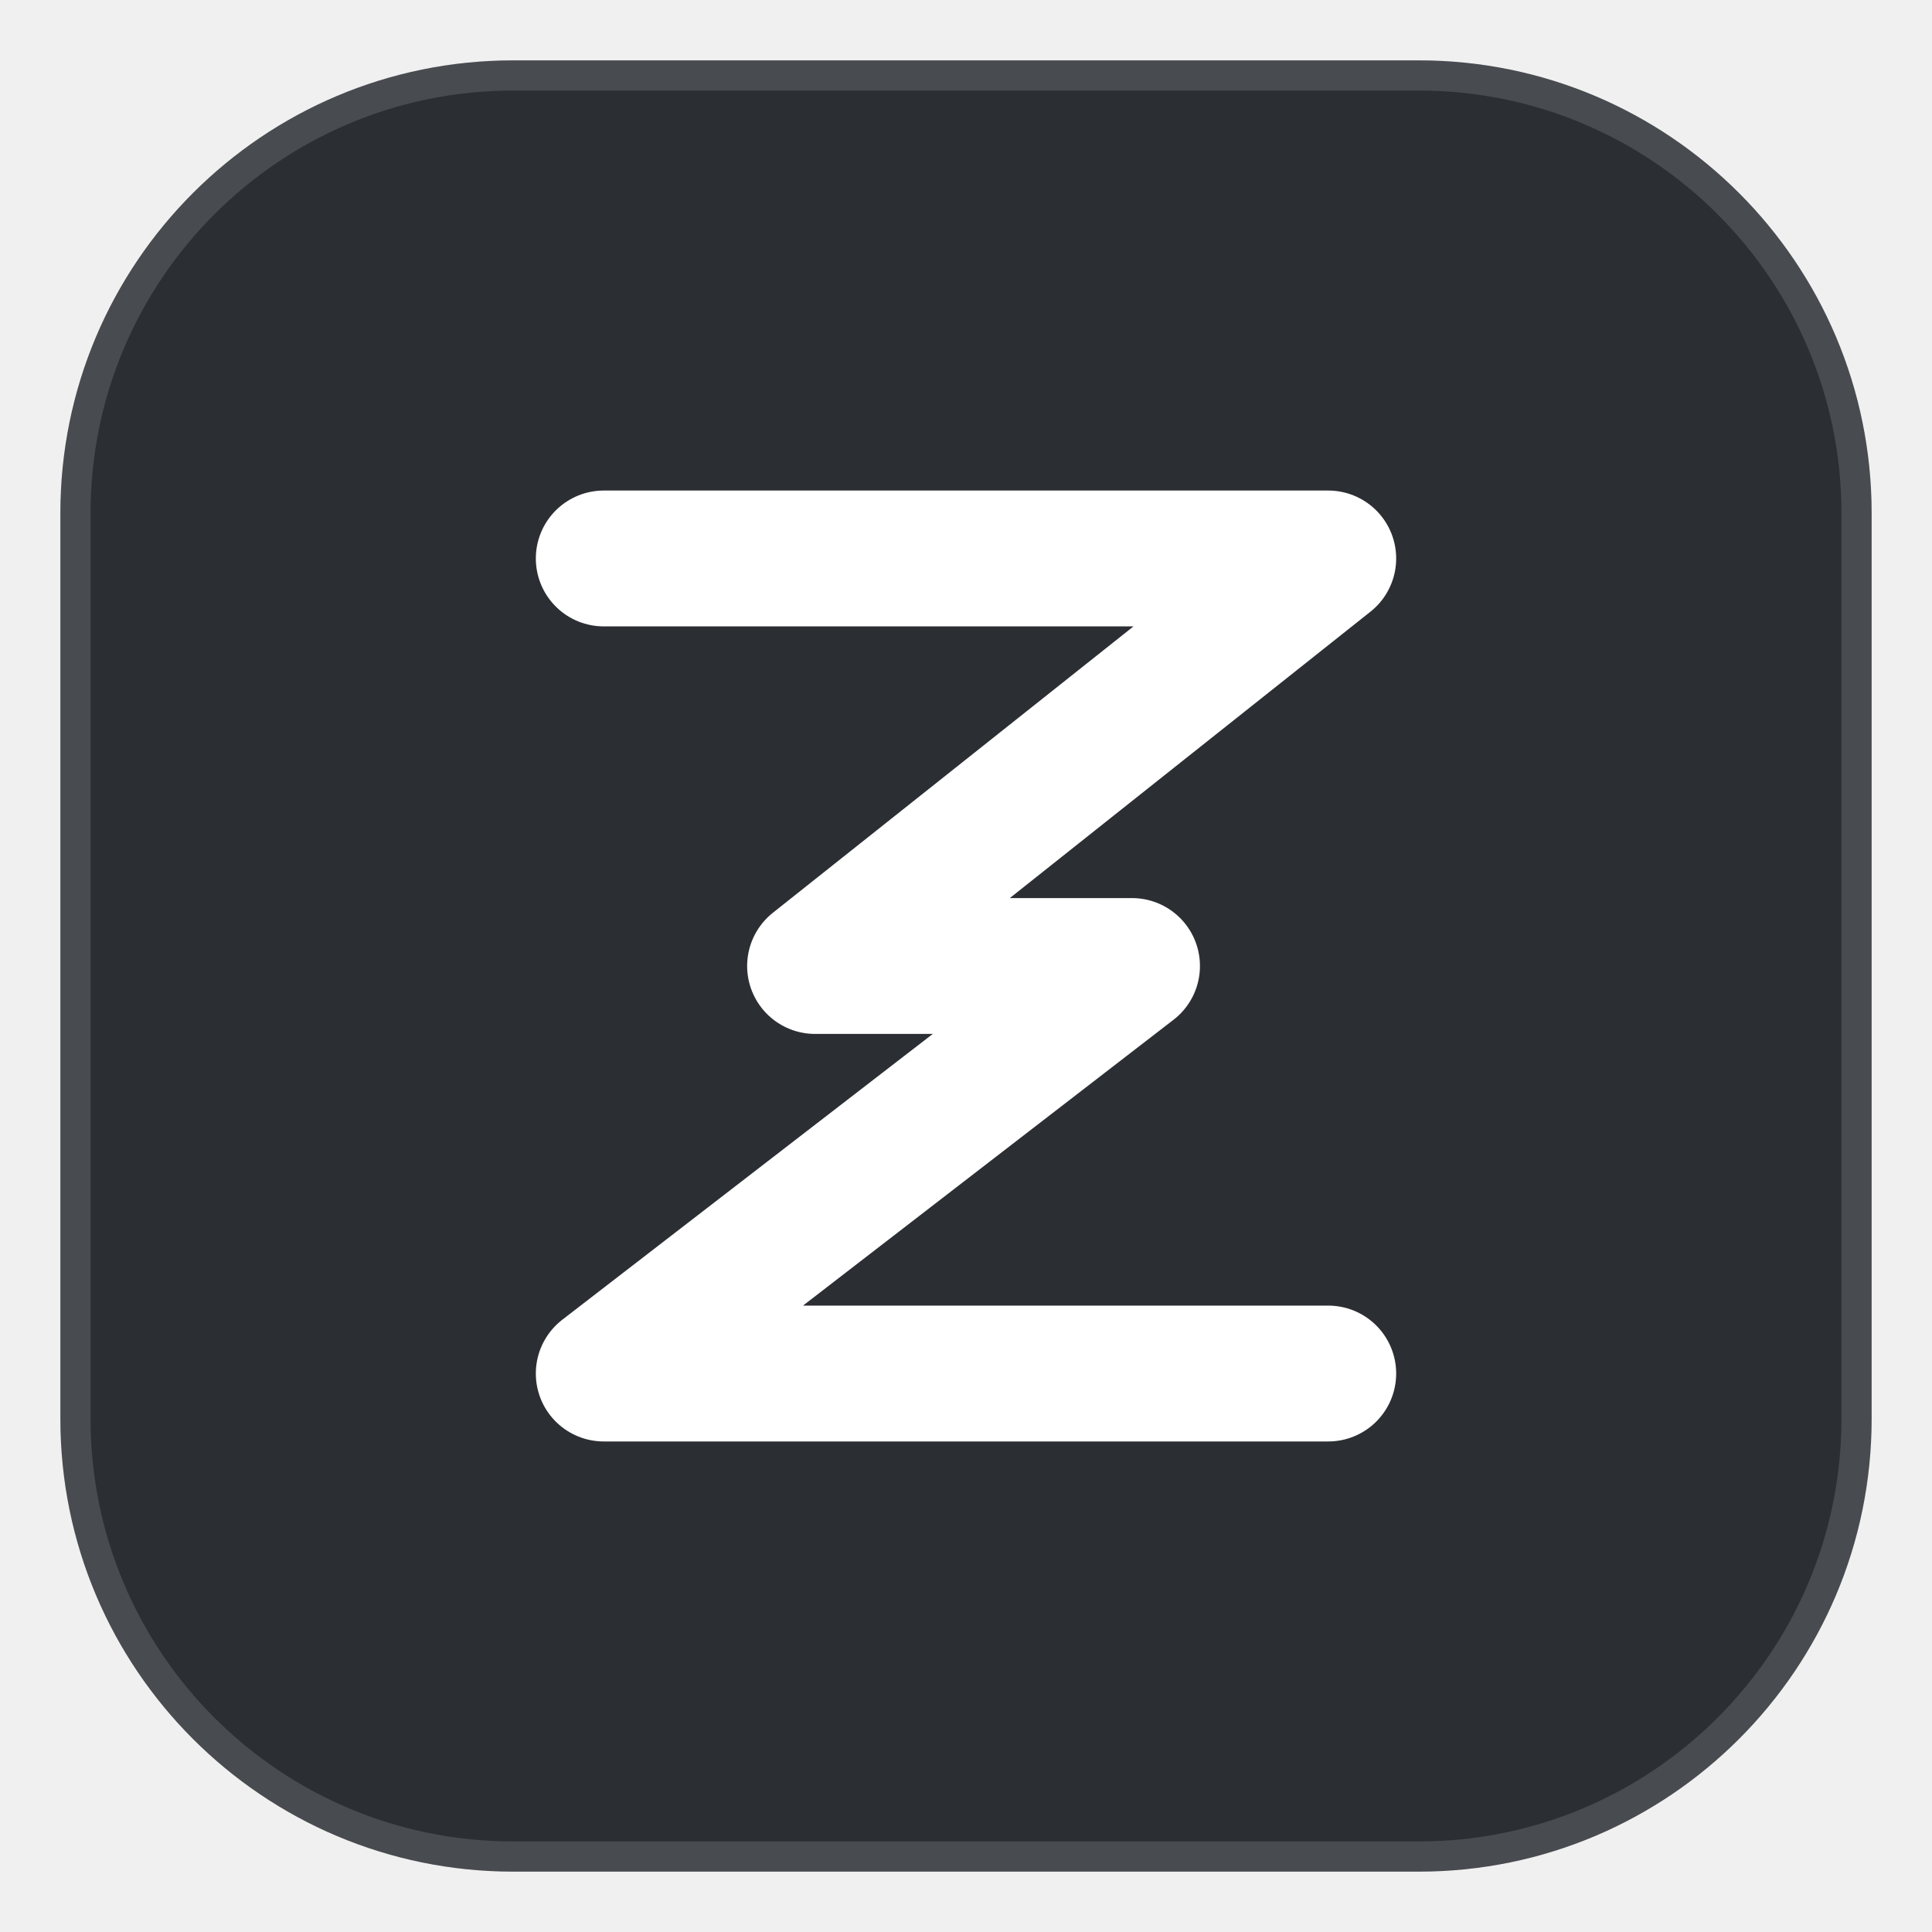
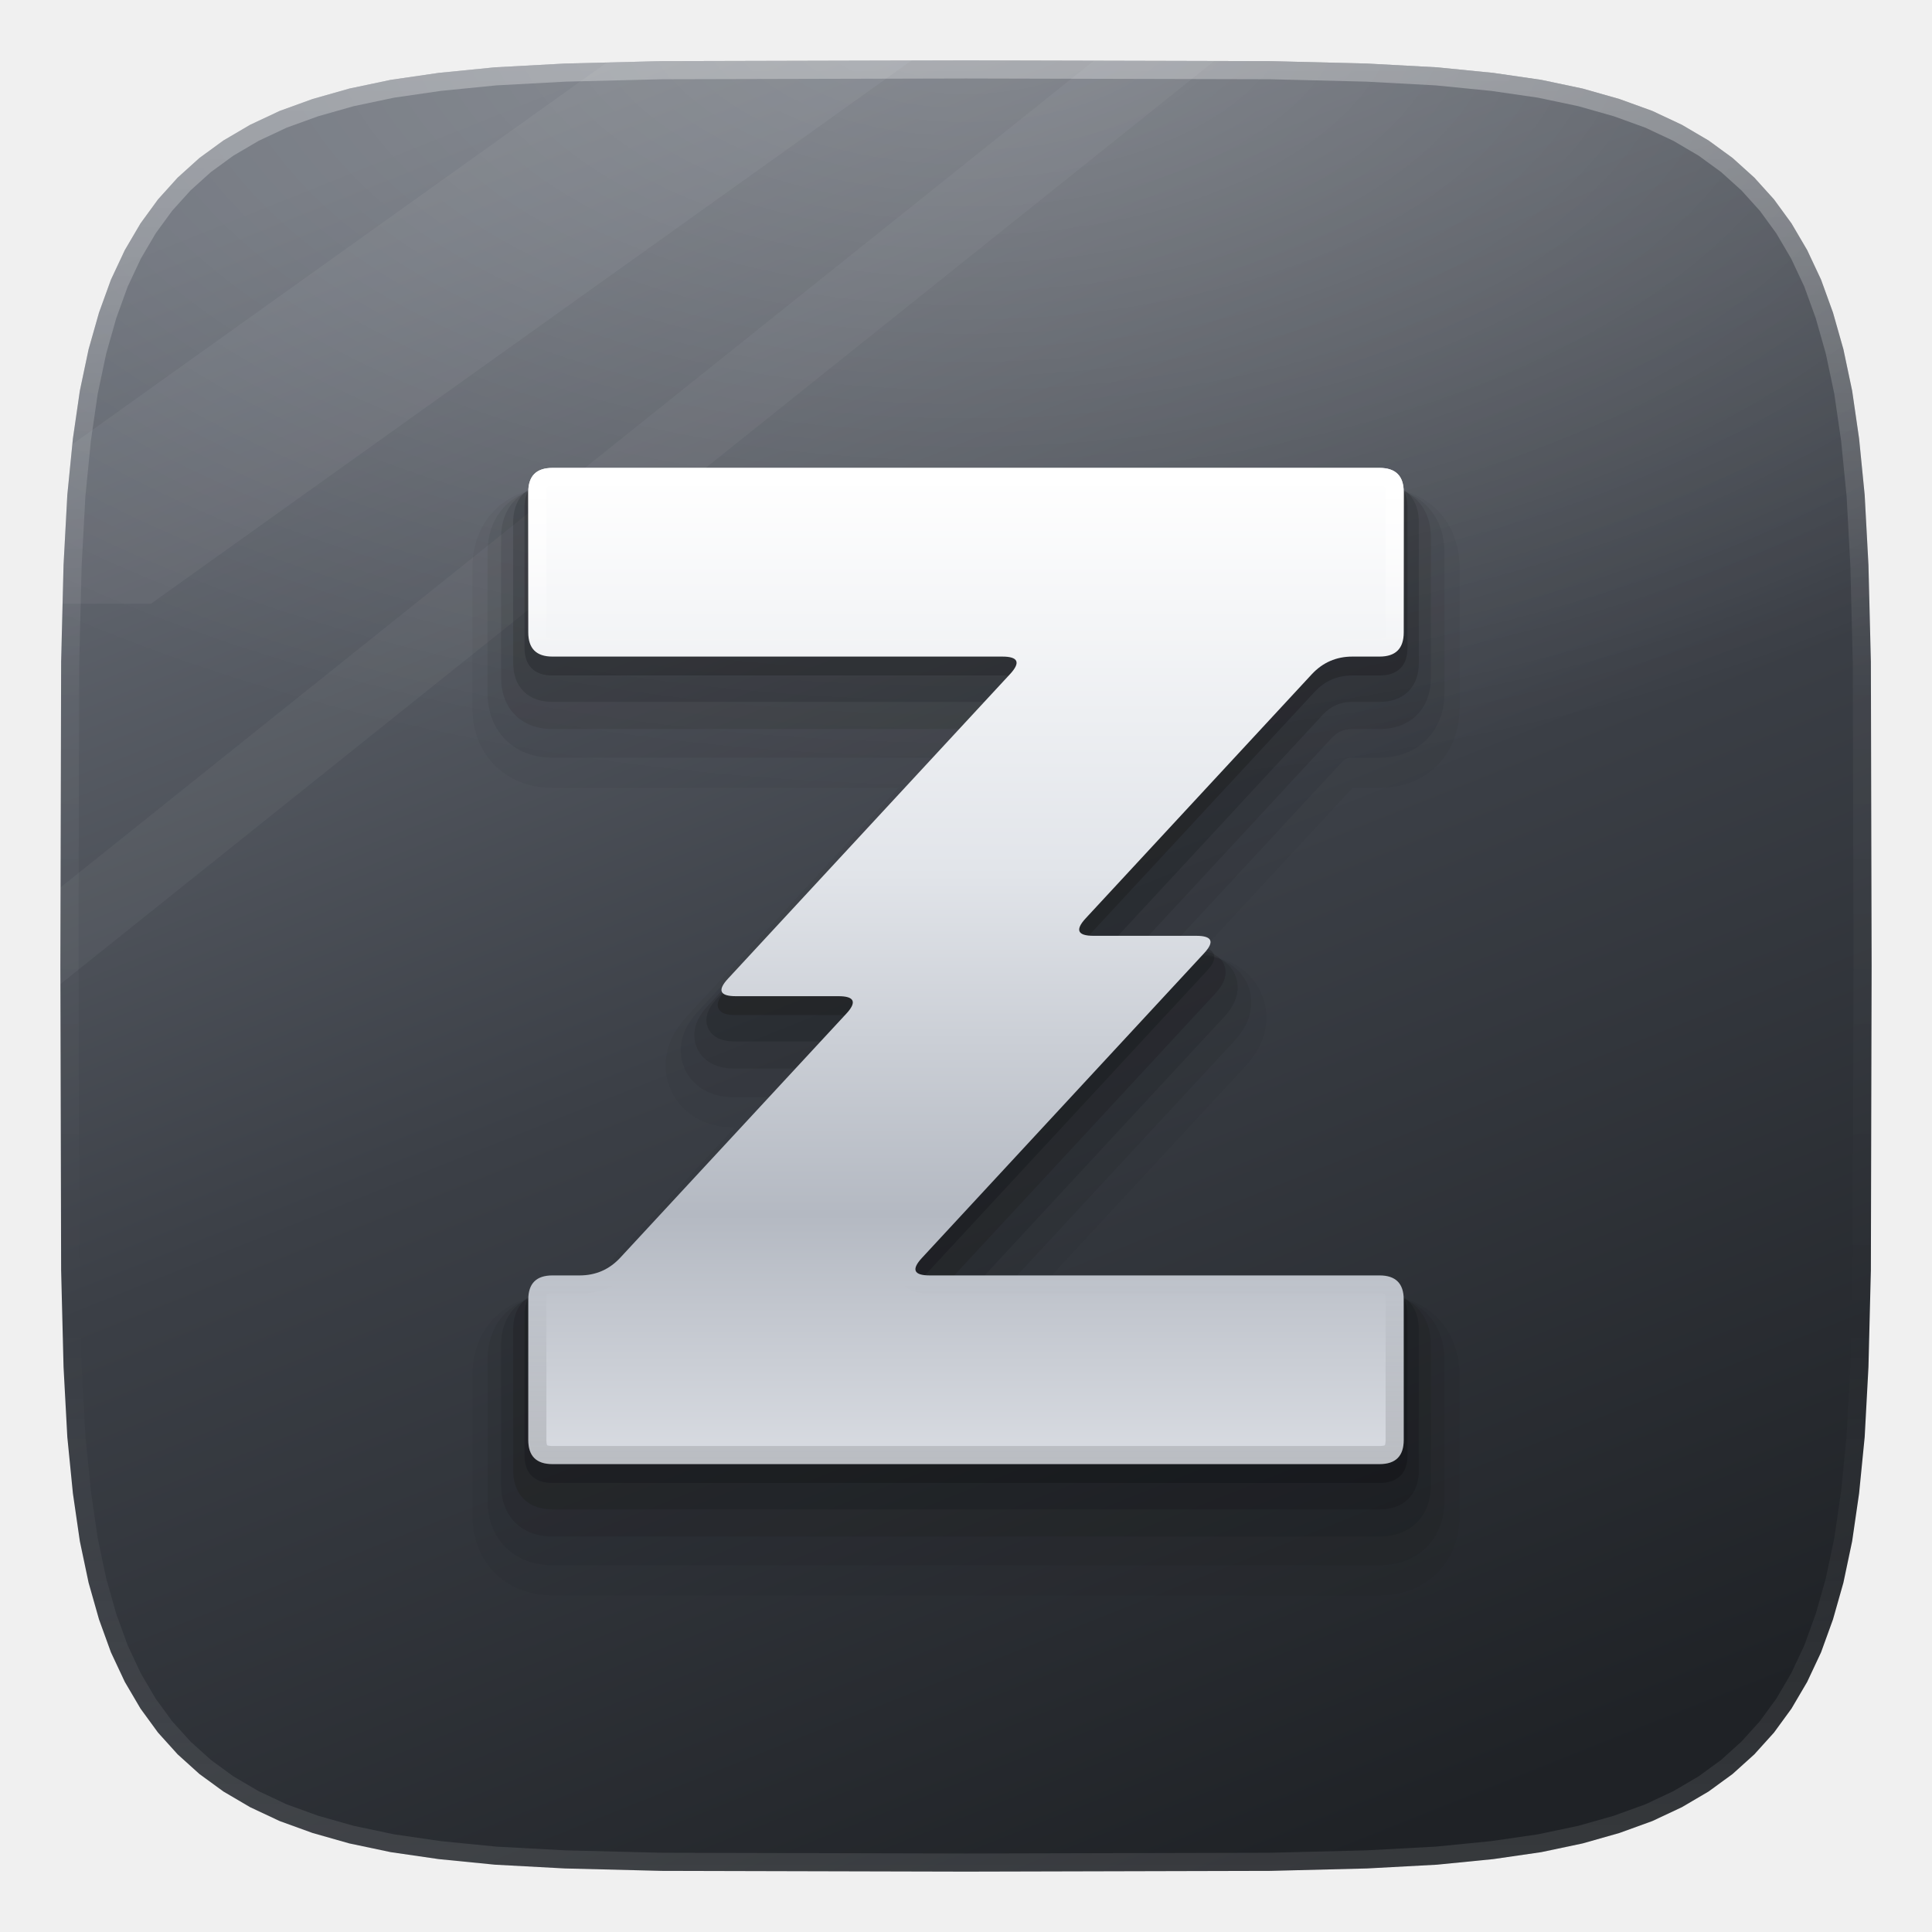
<svg xmlns="http://www.w3.org/2000/svg" viewBox="0 0 128 128" width="128" height="128">
-   <rect x="4" y="4" width="120" height="120" rx="30" fill="#2B2E33" />
-   <path d="M40 37 H88 L54 64 H75 L40 91 H88" fill="none" stroke="#ffffff" stroke-width="9" stroke-linecap="round" stroke-linejoin="round" />
-   <rect x="5" y="5" width="118" height="118" rx="29" fill="none" stroke="#ffffff" stroke-opacity="0.14" stroke-width="2" />
+   <defs>
+     <linearGradient id="tile" x1="0.3" y1="0" x2="0.7" y2="1">
+       <stop offset="0" stop-color="#6B7079" />
+       <stop offset="0.5" stop-color="#3B3F46" />
+       <stop offset="1" stop-color="#1F2226" />
+     </linearGradient>
+     <clipPath id="clip">
+       <path d="M124.00 64.00L123.95 84.16L123.79 90.57L123.54 95.21L123.17 98.94L122.71 102.11L122.13 104.86L121.44 107.29L120.65 109.47L119.73 111.43L118.69 113.20L117.53 114.79L116.23 116.23L114.79 117.53L113.20 118.69L111.43 119.73L109.47 120.65L107.29 121.44L104.86 122.13L102.11 122.71L98.94 123.17L95.21 123.54L90.57 123.79L84.16 123.95L64.00 124.00L43.84 123.95L37.43 123.79L32.79 123.54L29.06 123.17L25.89 122.71L23.14 122.13L20.71 121.44L18.53 120.65L16.57 119.73L14.80 118.69L13.21 117.53L11.77 116.23L10.47 114.79L9.31 113.20L8.27 111.43L7.35 109.47L6.56 107.29L5.87 104.86L5.29 102.11L4.83 98.94L4.46 95.21L4.21 90.57L4.05 84.16L4.00 64.00L4.05 43.84L4.21 37.43L4.46 32.79L4.83 29.06L5.29 25.89L5.87 23.14L6.56 20.71L7.35 18.53L8.27 16.57L9.31 14.80L10.47 13.21L11.77 11.77L13.21 10.47L14.80 9.31L16.57 8.27L18.53 7.35L20.71 6.56L23.14 5.87L25.89 5.29L29.06 4.83L32.79 4.46L37.43 4.21L43.84 4.05L64.00 4.00L84.16 4.05L90.57 4.21L95.21 4.46L98.94 4.83L102.11 5.29L104.86 5.87L107.29 6.56L109.47 7.35L111.43 8.27L113.20 9.31L114.79 10.47L116.23 11.77L117.53 13.21L118.69 14.80L119.73 16.57L120.65 18.53L121.44 20.71L122.13 23.14L122.71 25.89L123.17 29.06L123.54 32.79L123.79 37.43L123.95 43.84Z" />
+     </clipPath>
+     <linearGradient id="mark" x1="0.5" y1="0.0" x2="0.5" y2="1.0">
+       <stop offset="0" stop-color="#FFFFFF" />
+       <stop offset="0.4" stop-color="#E2E5EA" />
+       <stop offset="0.75" stop-color="#B4B9C2" />
+       <stop offset="1" stop-color="#D9DCE2" />
+     </linearGradient>
+     <radialGradient id="sheen" cx="0.5" cy="0.0" r="0.75">
+       <stop offset="0" stop-color="#FFFFFF" stop-opacity="0.22" />
+       <stop offset="1" stop-color="#FFFFFF" stop-opacity="0" />
+     </radialGradient>
+     <clipPath id="markclip">
+       <path d="M36.60 31.00Q35.00 31.00 35.00 32.60L35.00 41.90Q35.00 43.50 36.60 43.50L66.40 43.50Q68.00 43.50 66.91 44.67L48.24 64.83Q47.15 66.00 48.75 66.00L55.55 66.00Q57.15 66.00 56.06 67.17L41.09 83.33Q40.00 84.50 38.40 84.50L36.60 84.50Q35.00 84.50 35.00 86.10L35.00 95.40Q35.00 97.00 36.60 97.00L91.40 97.00Q93.00 97.00 93.00 95.40L93.00 86.10Q93.00 84.50 91.40 84.50L61.60 84.50Q60.00 84.50 61.09 83.33L79.76 63.17Q80.85 62.00 79.25 62.00L72.45 62.00Q70.85 62.00 71.94 60.83L86.91 44.67Q88.00 43.50 89.60 43.50L91.40 43.50Q93.00 43.50 93.00 41.90L93.00 32.60Q93.00 31.00 91.40 31.00Z" />
+     </clipPath>
+     <linearGradient id="lip" x1="0.5" y1="0.0" x2="0.5" y2="1.0">
+       <stop offset="0" stop-color="#FFFFFF" stop-opacity="0.9" />
+       <stop offset="0.18" stop-color="#FFFFFF" stop-opacity="0" />
+       <stop offset="0.82" stop-color="#000000" stop-opacity="0" />
+       <stop offset="1" stop-color="#000000" stop-opacity="0.14" />
+     </linearGradient>
+     <linearGradient id="rim" x1="0.5" y1="0.0" x2="0.5" y2="1.0">
+       <stop offset="0" stop-color="#FFFFFF" stop-opacity="0.3" />
+       <stop offset="0.35" stop-color="#FFFFFF" stop-opacity="0.045" />
+       <stop offset="0.7" stop-color="#FFFFFF" stop-opacity="0" />
+       <stop offset="1" stop-color="#FFFFFF" stop-opacity="0.105" />
+     </linearGradient>
+   </defs>
+   <path d="M124.00 64.00L123.95 84.16L123.79 90.57L123.54 95.21L123.17 98.94L122.71 102.11L122.13 104.86L121.44 107.29L120.65 109.47L119.73 111.43L118.69 113.20L117.53 114.79L116.23 116.23L114.79 117.53L113.20 118.69L111.43 119.73L109.47 120.65L107.29 121.44L104.86 122.13L102.11 122.71L98.94 123.17L95.21 123.54L90.57 123.79L84.16 123.95L64.00 124.00L43.84 123.95L37.43 123.79L32.79 123.54L29.06 123.17L25.89 122.71L23.14 122.13L20.71 121.44L18.53 120.65L16.57 119.73L14.80 118.69L13.21 117.53L11.77 116.23L10.47 114.79L9.31 113.20L8.27 111.43L7.35 109.47L6.56 107.29L5.87 104.86L5.29 102.11L4.83 98.94L4.46 95.21L4.21 90.57L4.05 84.16L4.00 64.00L4.05 43.84L4.21 37.43L4.46 32.79L4.83 29.06L5.29 25.89L5.87 23.14L6.56 20.71L7.35 18.53L8.27 16.57L9.31 14.80L10.47 13.21L11.77 11.77L13.21 10.47L14.80 9.31L16.57 8.27L18.53 7.35L20.71 6.56L23.14 5.87L25.89 5.29L29.06 4.83L32.79 4.46L37.43 4.21L43.84 4.05L64.00 4.00L84.16 4.05L90.57 4.21L95.21 4.46L98.94 4.83L102.11 5.29L104.86 5.87L107.29 6.56L109.47 7.35L111.43 8.27L113.20 9.31L114.79 10.47L116.23 11.77L117.53 13.21L118.69 14.80L119.73 16.57L120.65 18.53L121.44 20.71L122.13 23.14L122.71 25.89L123.17 29.06L123.54 32.79L123.79 37.43L123.95 43.84Z" fill="url(#tile)" />
+   <g clip-path="url(#clip)">
+     <path d="M-10 40 L60 -10 L80 -10 L10 40Z" fill="#fff" fill-opacity="0.05" />
+     <path d="M-10 70 L90 -10 L98 -10 L-2 70Z" fill="#fff" fill-opacity="0.04" />
+     <rect width="128" height="70" fill="url(#sheen)" />
+   </g>
+   <g>
+     <path d="M36.60 31.00Q35.00 31.00 35.00 32.60L35.00 41.90Q35.00 43.50 36.60 43.50L66.40 43.50Q68.00 43.50 66.91 44.67L48.24 64.83Q47.15 66.00 48.75 66.00L55.55 66.00Q57.15 66.00 56.06 67.17L41.09 83.33Q40.00 84.50 38.40 84.50L36.60 84.50Q35.00 84.50 35.00 86.10L35.00 95.40Q35.00 97.00 36.60 97.00L91.40 97.00Q93.00 97.00 93.00 95.40L93.00 86.10Q93.00 84.50 91.40 84.50L61.60 84.50Q60.00 84.50 61.09 83.33L79.76 63.17Q80.85 62.00 79.25 62.00L72.45 62.00Q70.85 62.00 71.94 60.83L86.91 44.67Q88.00 43.50 89.60 43.50L91.40 43.50Q93.00 43.50 93.00 41.90L93.00 32.60Q93.00 31.00 91.40 31.00Z" fill="#000000" stroke="#000000" stroke-width="0.5" stroke-linejoin="round" opacity="0.180" transform="translate(0 1.0)" />
+     <path d="M36.60 31.00Q35.00 31.00 35.00 32.60L35.00 41.90Q35.00 43.50 36.60 43.50L66.40 43.50Q68.00 43.50 66.91 44.67L48.24 64.83Q47.15 66.00 48.75 66.00L55.55 66.00Q57.15 66.00 56.06 67.17L41.09 83.33Q40.00 84.50 38.40 84.50L36.60 84.50Q35.00 84.50 35.00 86.10L35.00 95.40Q35.00 97.00 36.60 97.00L91.40 97.00Q93.00 97.00 93.00 95.40L93.00 86.10Q93.00 84.50 91.40 84.50L61.60 84.50Q60.00 84.50 61.09 83.33L79.76 63.17Q80.85 62.00 79.25 62.00L72.45 62.00Q70.85 62.00 71.94 60.83L86.91 44.67Q88.00 43.50 89.60 43.50L91.40 43.50Q93.00 43.50 93.00 41.90L93.00 32.60Q93.00 31.00 91.40 31.00Z" fill="#000000" stroke="#000000" stroke-width="2.0" stroke-linejoin="round" opacity="0.132" transform="translate(0 2.0)" />
+     <path d="M36.60 31.00Q35.00 31.00 35.00 32.60L35.00 41.90Q35.00 43.50 36.60 43.50L66.40 43.50Q68.00 43.50 66.91 44.67L48.24 64.83Q47.15 66.00 48.75 66.00L55.55 66.00Q57.15 66.00 56.06 67.17L41.09 83.33Q40.00 84.50 38.40 84.50L36.60 84.50Q35.00 84.50 35.00 86.10L35.00 95.40Q35.00 97.00 36.60 97.00L91.40 97.00Q93.00 97.00 93.00 95.40L93.00 86.10Q93.00 84.50 91.40 84.50L61.60 84.50Q60.00 84.50 61.09 83.33L79.76 63.17Q80.85 62.00 79.25 62.00L72.45 62.00Q70.85 62.00 71.94 60.83L86.91 44.67Q88.00 43.50 89.60 43.50L91.40 43.50Q93.00 43.50 93.00 41.90L93.00 32.60Q93.00 31.00 91.40 31.00Z" fill="#000000" stroke="#000000" stroke-width="3.6" stroke-linejoin="round" opacity="0.090" transform="translate(0 3.0)" />
+     <path d="M36.60 31.00Q35.00 31.00 35.00 32.60L35.00 41.90Q35.00 43.50 36.60 43.50L66.40 43.50Q68.00 43.50 66.91 44.67L48.24 64.83Q47.15 66.00 48.75 66.00L55.55 66.00Q57.15 66.00 56.06 67.17L41.09 83.33Q40.00 84.50 38.40 84.50L36.60 84.50Q35.00 84.50 35.00 86.10L35.00 95.40Q35.00 97.00 36.60 97.00L91.40 97.00Q93.00 97.00 93.00 95.40L93.00 86.10Q93.00 84.50 91.40 84.50L61.60 84.50Q60.00 84.50 61.09 83.33L79.76 63.17Q80.85 62.00 79.25 62.00L72.45 62.00Q70.85 62.00 71.94 60.83L86.91 44.67Q88.00 43.50 89.60 43.50L91.40 43.50Q93.00 43.50 93.00 41.90L93.00 32.60Q93.00 31.00 91.40 31.00Z" fill="#000000" stroke="#000000" stroke-width="5.4" stroke-linejoin="round" opacity="0.060" transform="translate(0 4.0)" />
+     <path d="M36.60 31.00Q35.00 31.00 35.00 32.60L35.00 41.90Q35.00 43.50 36.60 43.50L66.40 43.50Q68.00 43.50 66.91 44.67L48.24 64.83Q47.15 66.00 48.75 66.00L55.55 66.00Q57.15 66.00 56.06 67.17L41.09 83.33Q40.00 84.50 38.40 84.50L36.60 84.50Q35.00 84.50 35.00 86.10L35.00 95.40Q35.00 97.00 36.60 97.00L91.40 97.00Q93.00 97.00 93.00 95.40L93.00 86.10Q93.00 84.50 91.40 84.50L61.60 84.50Q60.00 84.50 61.09 83.33L79.76 63.17Q80.85 62.00 79.25 62.00L72.45 62.00Q70.85 62.00 71.94 60.83L86.91 44.67Q88.00 43.50 89.60 43.50L91.40 43.50Q93.00 43.50 93.00 41.90L93.00 32.60Q93.00 31.00 91.40 31.00Z" fill="#000000" stroke="#000000" stroke-width="7.4" stroke-linejoin="round" opacity="0.036" transform="translate(0 5.0)" />
+   </g>
+   <path d="M36.60 31.00Q35.00 31.00 35.00 32.60L35.00 41.90Q35.00 43.50 36.60 43.50L66.40 43.50Q68.00 43.50 66.91 44.67L48.24 64.83Q47.15 66.00 48.75 66.00L55.55 66.00Q57.15 66.00 56.06 67.17L41.09 83.33Q40.00 84.50 38.40 84.50L36.60 84.50Q35.00 84.50 35.00 86.10L35.00 95.40Q35.00 97.00 36.60 97.00L91.40 97.00Q93.00 97.00 93.00 95.40L93.00 86.10Q93.00 84.50 91.40 84.50L61.60 84.50Q60.00 84.50 61.09 83.33L79.76 63.17Q80.85 62.00 79.25 62.00L72.45 62.00Q70.85 62.00 71.94 60.83L86.91 44.67Q88.00 43.50 89.60 43.50L91.40 43.50Q93.00 43.50 93.00 41.90L93.00 32.60Q93.00 31.00 91.40 31.00Z" fill="url(#mark)" />
+   <path d="M36.60 31.00Q35.00 31.00 35.00 32.60L35.00 41.90Q35.00 43.50 36.60 43.50L66.40 43.50Q68.00 43.50 66.91 44.67L48.24 64.83Q47.15 66.00 48.75 66.00L55.55 66.00Q57.15 66.00 56.06 67.17L41.09 83.33Q40.00 84.50 38.40 84.50L36.60 84.50Q35.00 84.50 35.00 86.10L35.00 95.40Q35.00 97.00 36.60 97.00L91.40 97.00Q93.00 97.00 93.00 95.40L93.00 86.10Q93.00 84.50 91.40 84.50L61.60 84.50Q60.00 84.50 61.09 83.33L79.76 63.17Q80.85 62.00 79.25 62.00L72.45 62.00Q70.85 62.00 71.94 60.83L86.91 44.67Q88.00 43.50 89.60 43.50L91.40 43.50Q93.00 43.50 93.00 41.90L93.00 32.60Q93.00 31.00 91.40 31.00Z" fill="none" stroke="url(#lip)" stroke-width="2.4" clip-path="url(#markclip)" />
+   <path d="M124.00 64.00L123.95 84.16L123.79 90.57L123.54 95.21L123.17 98.94L122.71 102.11L122.13 104.86L121.44 107.29L120.65 109.47L119.73 111.43L118.69 113.20L117.53 114.79L116.23 116.23L114.79 117.53L113.20 118.69L111.43 119.73L109.47 120.65L107.29 121.44L104.86 122.13L102.11 122.71L98.94 123.17L95.21 123.54L90.57 123.79L84.16 123.95L64.00 124.00L43.84 123.95L37.43 123.79L32.79 123.54L29.06 123.17L25.89 122.71L23.14 122.13L20.71 121.44L18.53 120.65L16.57 119.73L14.80 118.69L13.21 117.53L11.77 116.23L10.47 114.79L9.31 113.20L8.27 111.43L7.35 109.47L6.56 107.29L5.87 104.86L5.29 102.11L4.83 98.94L4.46 95.21L4.21 90.57L4.05 84.16L4.00 64.00L4.05 43.84L4.21 37.43L4.46 32.79L4.83 29.06L5.29 25.89L5.87 23.14L6.56 20.71L7.35 18.53L8.27 16.57L9.31 14.80L10.47 13.21L11.77 11.77L13.21 10.47L14.80 9.31L16.57 8.27L18.53 7.35L20.71 6.56L23.14 5.87L25.89 5.29L29.06 4.83L32.79 4.46L37.43 4.21L43.84 4.05L64.00 4.00L84.16 4.05L90.57 4.21L95.21 4.46L98.94 4.83L102.11 5.29L104.86 5.87L107.29 6.56L109.47 7.35L111.43 8.27L113.20 9.31L114.79 10.47L116.23 11.77L117.53 13.21L118.69 14.80L119.73 16.57L120.65 18.53L121.44 20.71L122.13 23.14L122.71 25.89L123.17 29.06L123.54 32.79L123.79 37.43L123.95 43.84Z" fill="none" stroke="url(#rim)" stroke-width="2.4" clip-path="url(#clip)" />
</svg>
